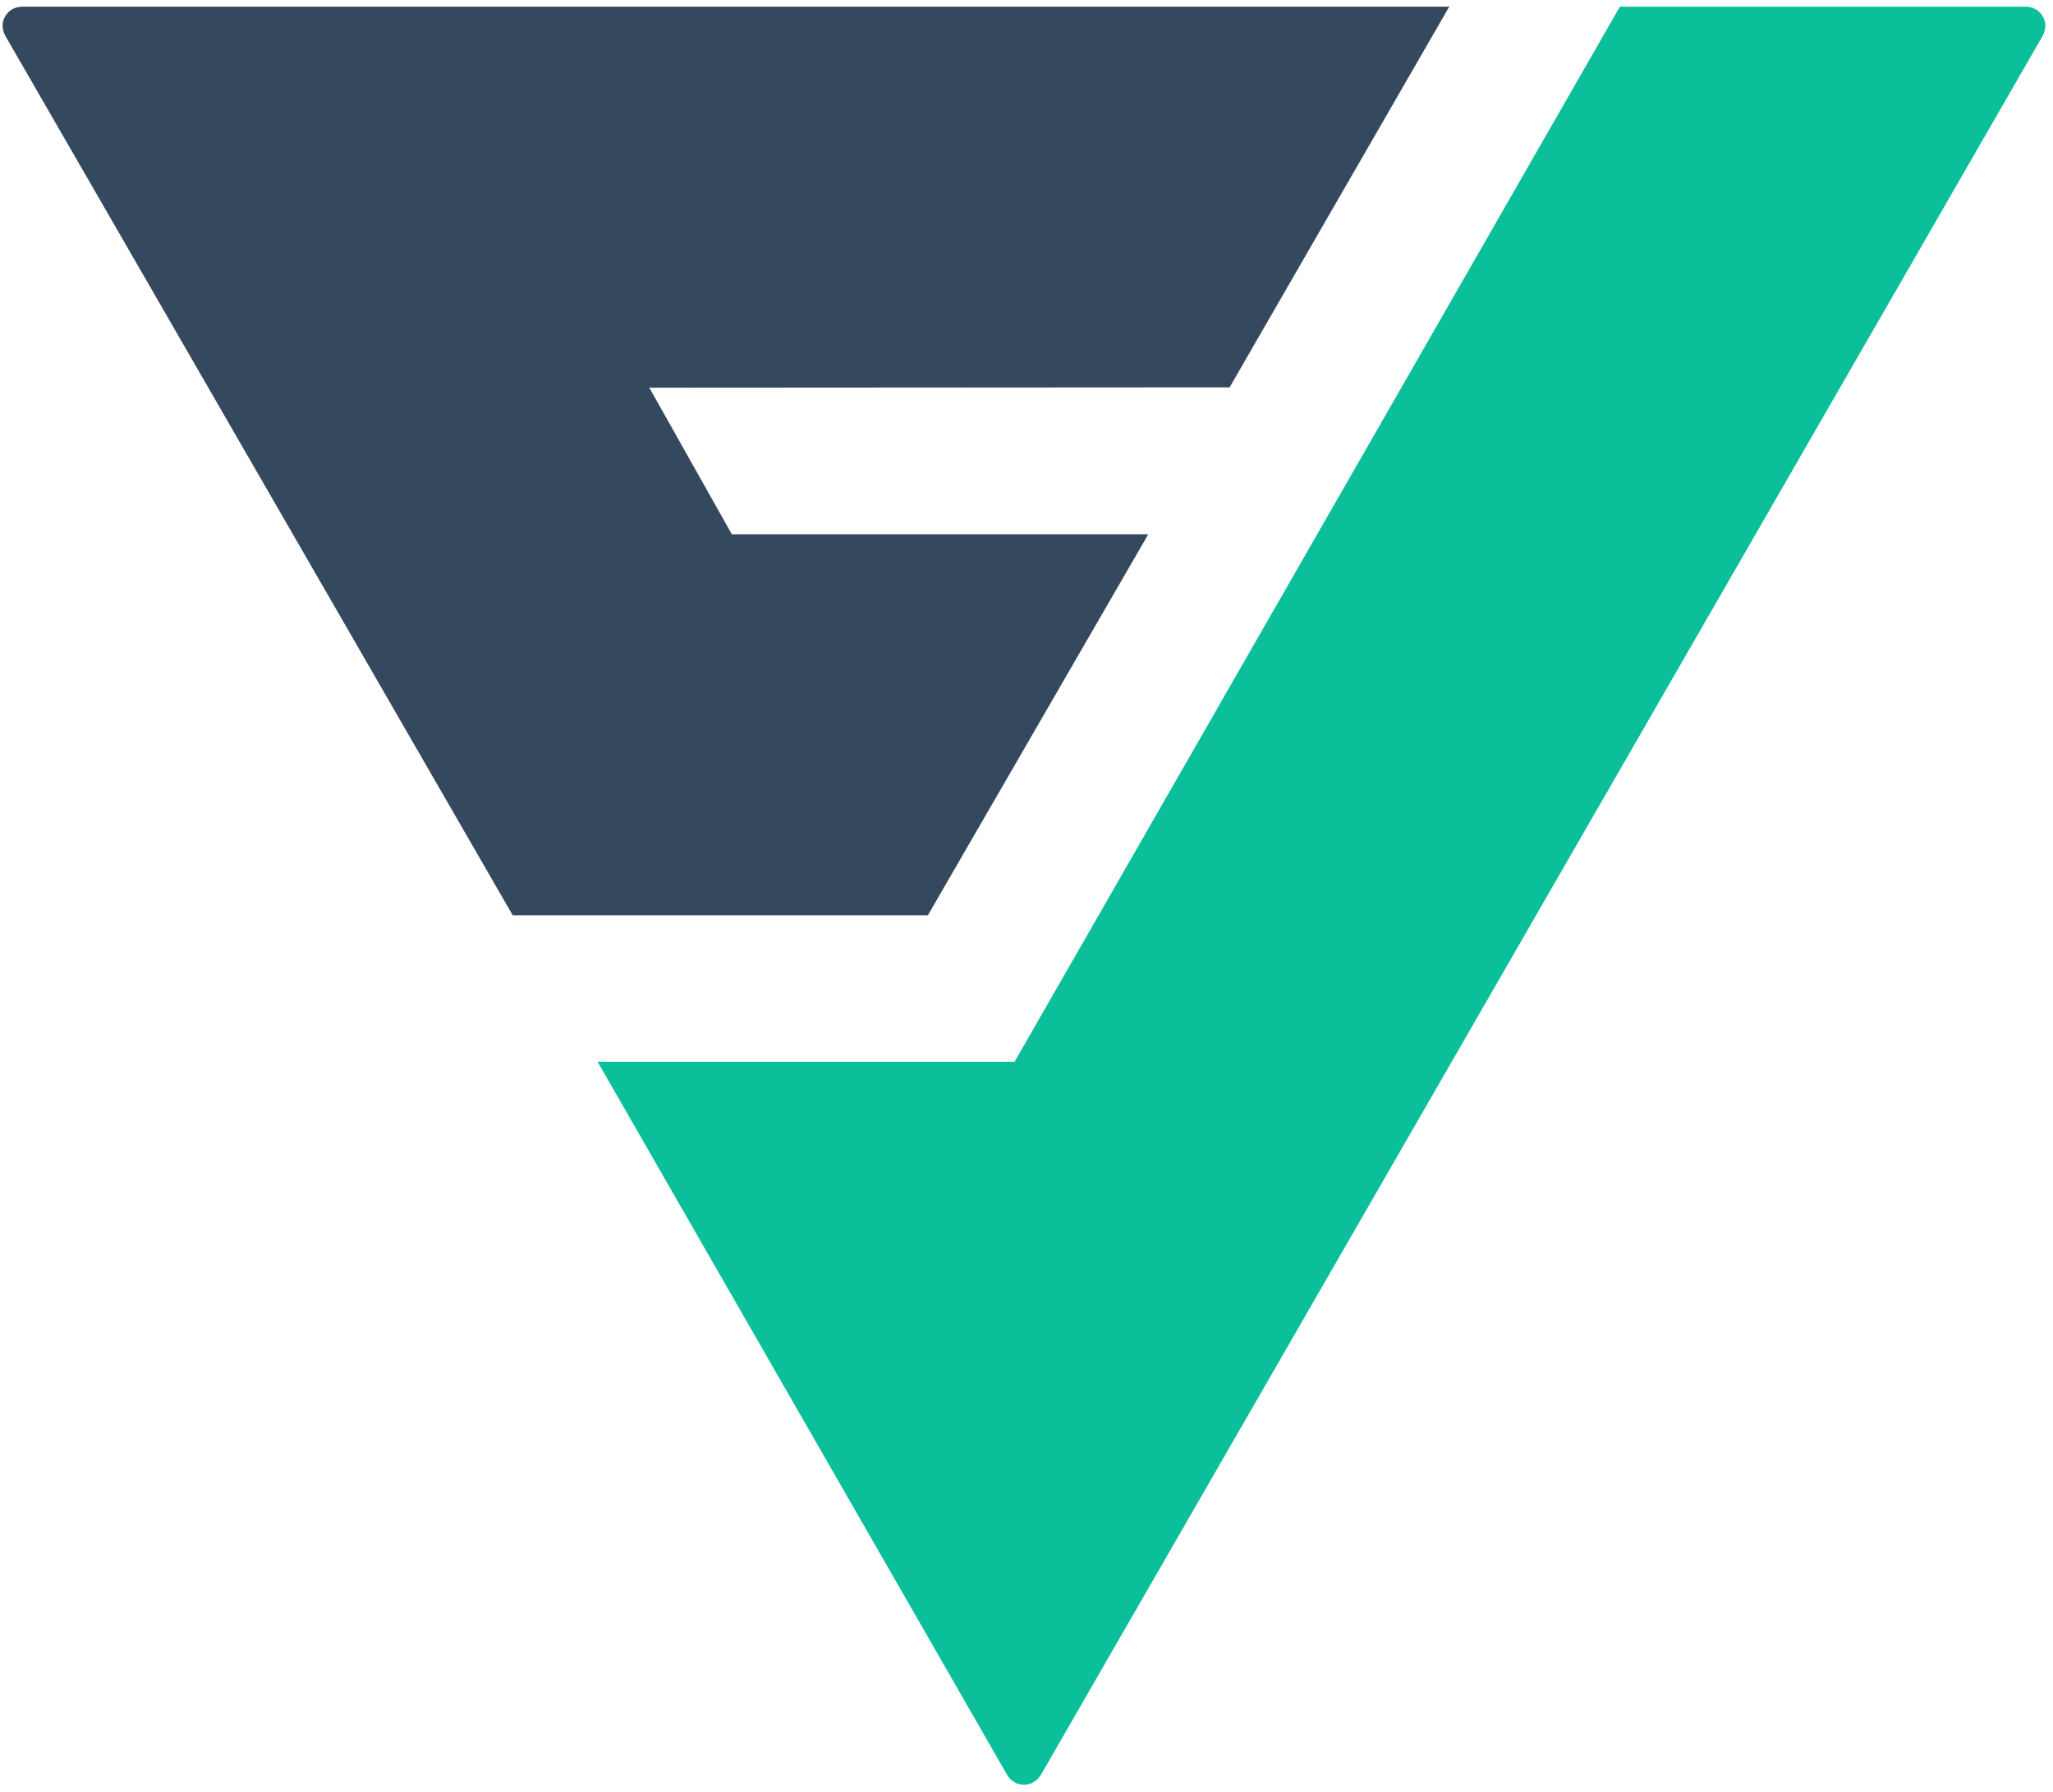
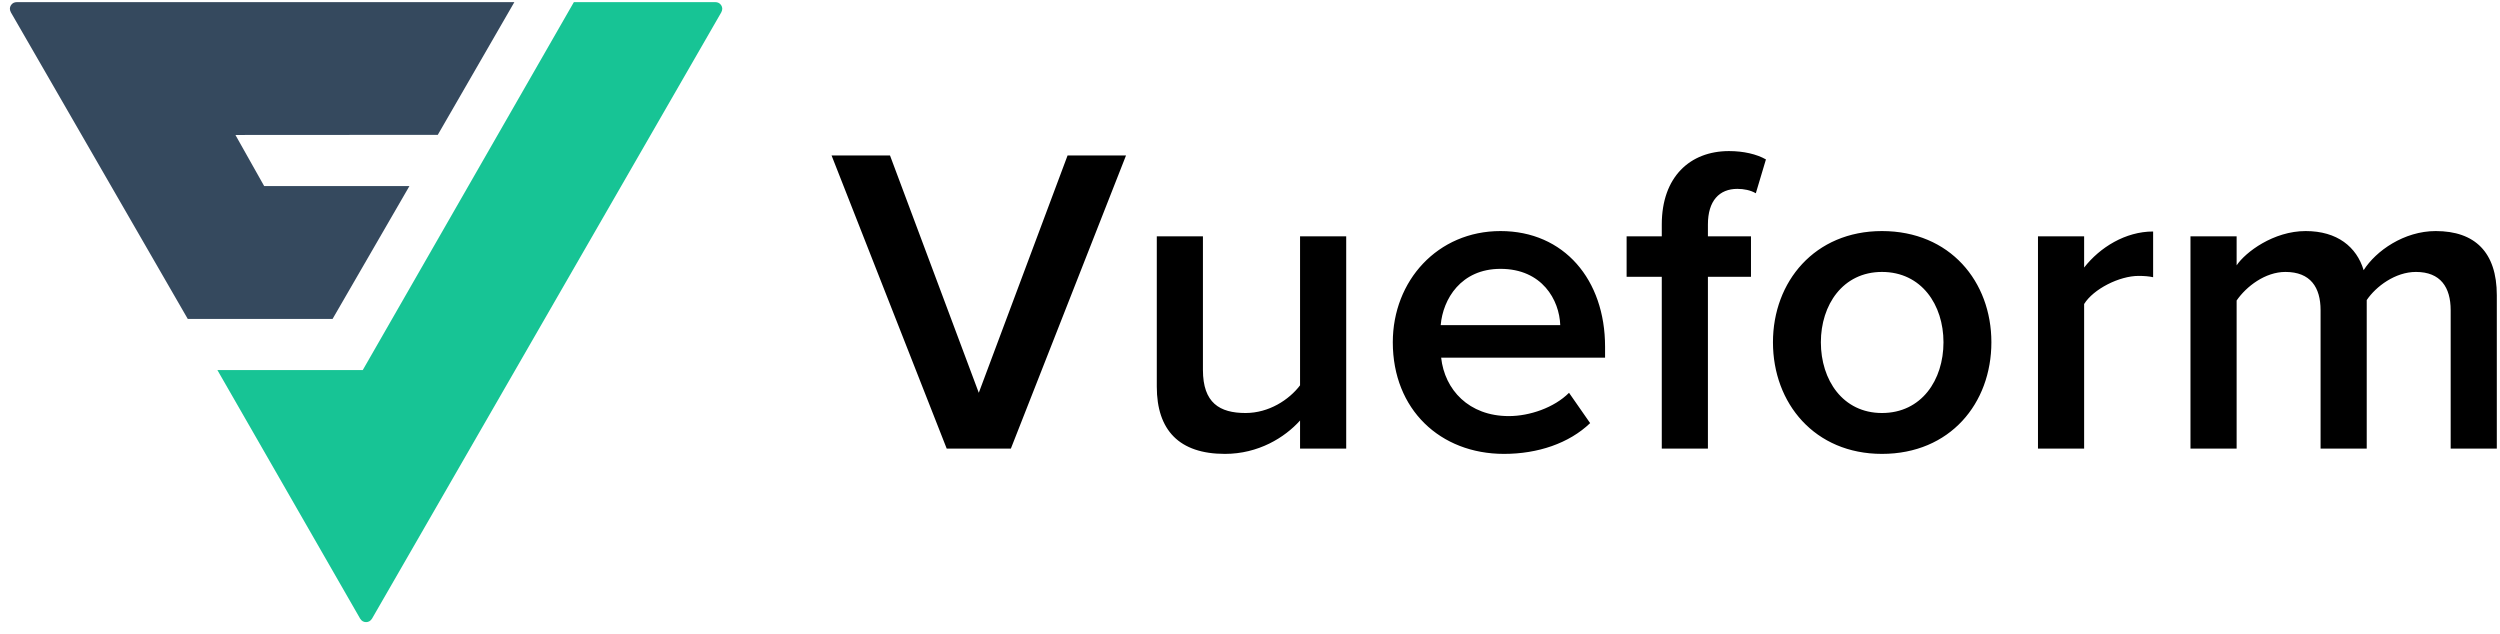
- <svg xmlns="http://www.w3.org/2000/svg" width="110px" height="96px" viewBox="0 0 110 96" version="1.1">
+ <svg xmlns="http://www.w3.org/2000/svg" width="154px" height="39px" viewBox="0 0 154 39" version="1.1">
  <g id="Page-1" stroke="none" stroke-width="1" fill="none" fill-rule="evenodd">
-     <g id="logo">
-       <path d="M109.437,0.853 C109.23,0.523 108.917,0.357 108.498,0.357 L86.794,0.357 L54.359,56.887 L32.02,56.887 L53.959,95.088 C54.181,95.441 54.483,95.617 54.865,95.617 C55.247,95.617 55.552,95.437 55.78,95.077 L109.437,1.938 C109.644,1.545 109.644,1.183 109.437,0.853 Z" id="Path-6" fill="#0BBF9B" />
-       <path d="M0.291,0.854 C0.085,1.185 0.088,1.551 0.302,1.95 L27.47,49.035 L49.717,49.035 L61.526,28.622 L39.211,28.622 L34.791,20.771 L65.883,20.752 L77.651,0.357 L1.228,0.357 C0.81,0.357 0.498,0.523 0.291,0.854 Z" id="Path-7" fill="#35495E" />
+     <g id="new-landing-3" transform="translate(-134, -39)">
+       <g id="Header" transform="translate(133, 27)">
+         <g id="logo-horizontal" transform="translate(0.648413, 11.40134)">
+           <path d="M62.621,28.233 L58.669,28.233 L51.576,10.176 L55.176,10.176 L60.645,24.795 L66.114,10.176 L69.714,10.176 L62.621,28.233 Z M83.278,28.233 L80.435,28.233 L80.435,26.501 C79.488,27.557 77.863,28.558 75.806,28.558 C72.99,28.558 71.61,27.096 71.61,24.416 L71.61,15.157 L74.452,15.157 L74.452,23.387 C74.452,25.418 75.481,26.04 77.078,26.04 C78.513,26.04 79.759,25.228 80.435,24.335 L80.435,15.157 L83.278,15.157 L83.278,28.233 Z M86.148,21.682 C86.148,17.891 88.909,14.832 92.781,14.832 C96.706,14.832 99.224,17.837 99.224,21.952 L99.224,22.629 L89.126,22.629 C89.342,24.606 90.831,26.23 93.295,26.23 C94.568,26.23 96.084,25.716 97.004,24.795 L98.304,26.663 C97.004,27.908 95.082,28.558 92.997,28.558 C89.072,28.558 86.148,25.824 86.148,21.682 Z M92.781,17.16 C90.344,17.16 89.234,19.028 89.099,20.626 L96.463,20.626 C96.409,19.083 95.353,17.16 92.781,17.16 Z M108.212,17.648 L105.559,17.648 L105.559,28.233 L102.717,28.233 L102.717,17.648 L100.551,17.648 L100.551,15.157 L102.717,15.157 L102.717,14.426 C102.717,11.502 104.449,9.905 106.859,9.905 C107.752,9.905 108.564,10.094 109.133,10.419 L108.51,12.504 C108.185,12.314 107.779,12.233 107.373,12.233 C106.263,12.233 105.559,12.964 105.559,14.426 L105.559,15.157 L108.212,15.157 L108.212,17.648 Z M116.28,28.558 C112.138,28.558 109.566,25.445 109.566,21.682 C109.566,17.946 112.138,14.832 116.28,14.832 C120.476,14.832 123.021,17.946 123.021,21.682 C123.021,25.445 120.476,28.558 116.28,28.558 Z M116.28,26.04 C118.717,26.04 120.07,24.01 120.07,21.682 C120.07,19.38 118.717,17.35 116.28,17.35 C113.871,17.35 112.517,19.38 112.517,21.682 C112.517,24.01 113.871,26.04 116.28,26.04 Z M128.734,28.233 L125.891,28.233 L125.891,15.157 L128.734,15.157 L128.734,17.079 C129.708,15.834 131.279,14.859 132.984,14.859 L132.984,17.675 C132.741,17.621 132.443,17.594 132.091,17.594 C130.9,17.594 129.302,18.406 128.734,19.326 L128.734,28.233 Z M154.155,28.233 L151.313,28.233 L151.313,19.705 C151.313,18.298 150.69,17.35 149.174,17.35 C147.901,17.35 146.71,18.243 146.142,19.083 L146.142,28.233 L143.299,28.233 L143.299,19.705 C143.299,18.298 142.676,17.35 141.133,17.35 C139.888,17.35 138.724,18.243 138.128,19.11 L138.128,28.233 L135.285,28.233 L135.285,15.157 L138.128,15.157 L138.128,16.944 C138.67,16.132 140.402,14.832 142.379,14.832 C144.328,14.832 145.519,15.807 145.952,17.242 C146.71,16.05 148.443,14.832 150.392,14.832 C152.802,14.832 154.155,16.132 154.155,18.785 L154.155,28.233 Z" id="Vueform" fill="#000000" fill-rule="nonzero" />
+           <path d="M44.781,0.927 C44.698,0.795 44.573,0.729 44.405,0.729 L35.703,0.729 L22.699,23.393 L13.742,23.393 L22.538,38.709 C22.627,38.85 22.749,38.921 22.902,38.921 C23.055,38.921 23.177,38.849 23.269,38.705 L44.781,1.362 C44.864,1.205 44.864,1.06 44.781,0.927 Z" id="Path-6" fill="#17C495" />
+           <path d="M1.022,0.928 C0.939,1.061 0.94,1.207 1.026,1.367 L11.918,20.245 L20.838,20.245 L25.572,12.061 L16.625,12.061 L14.854,8.913 L27.319,8.905 L32.037,0.729 L1.397,0.729 C1.229,0.729 1.104,0.795 1.022,0.928 Z" id="Path-7" fill="#35495E" />
+         </g>
+       </g>
    </g>
  </g>
</svg>
